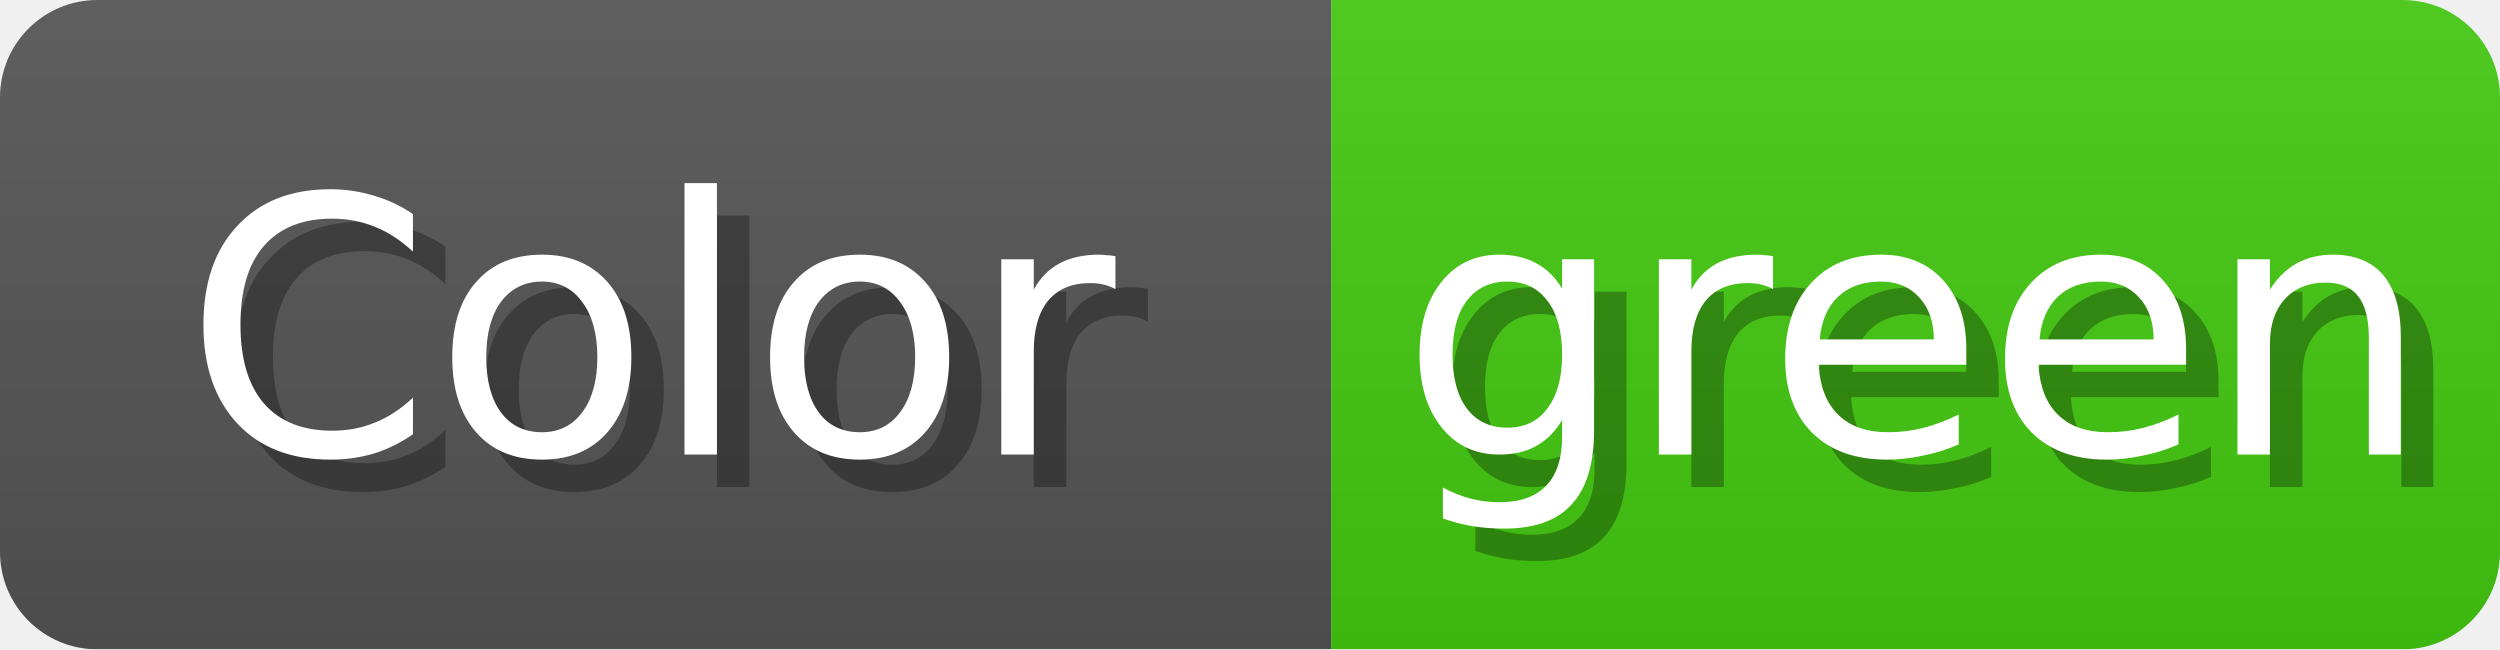
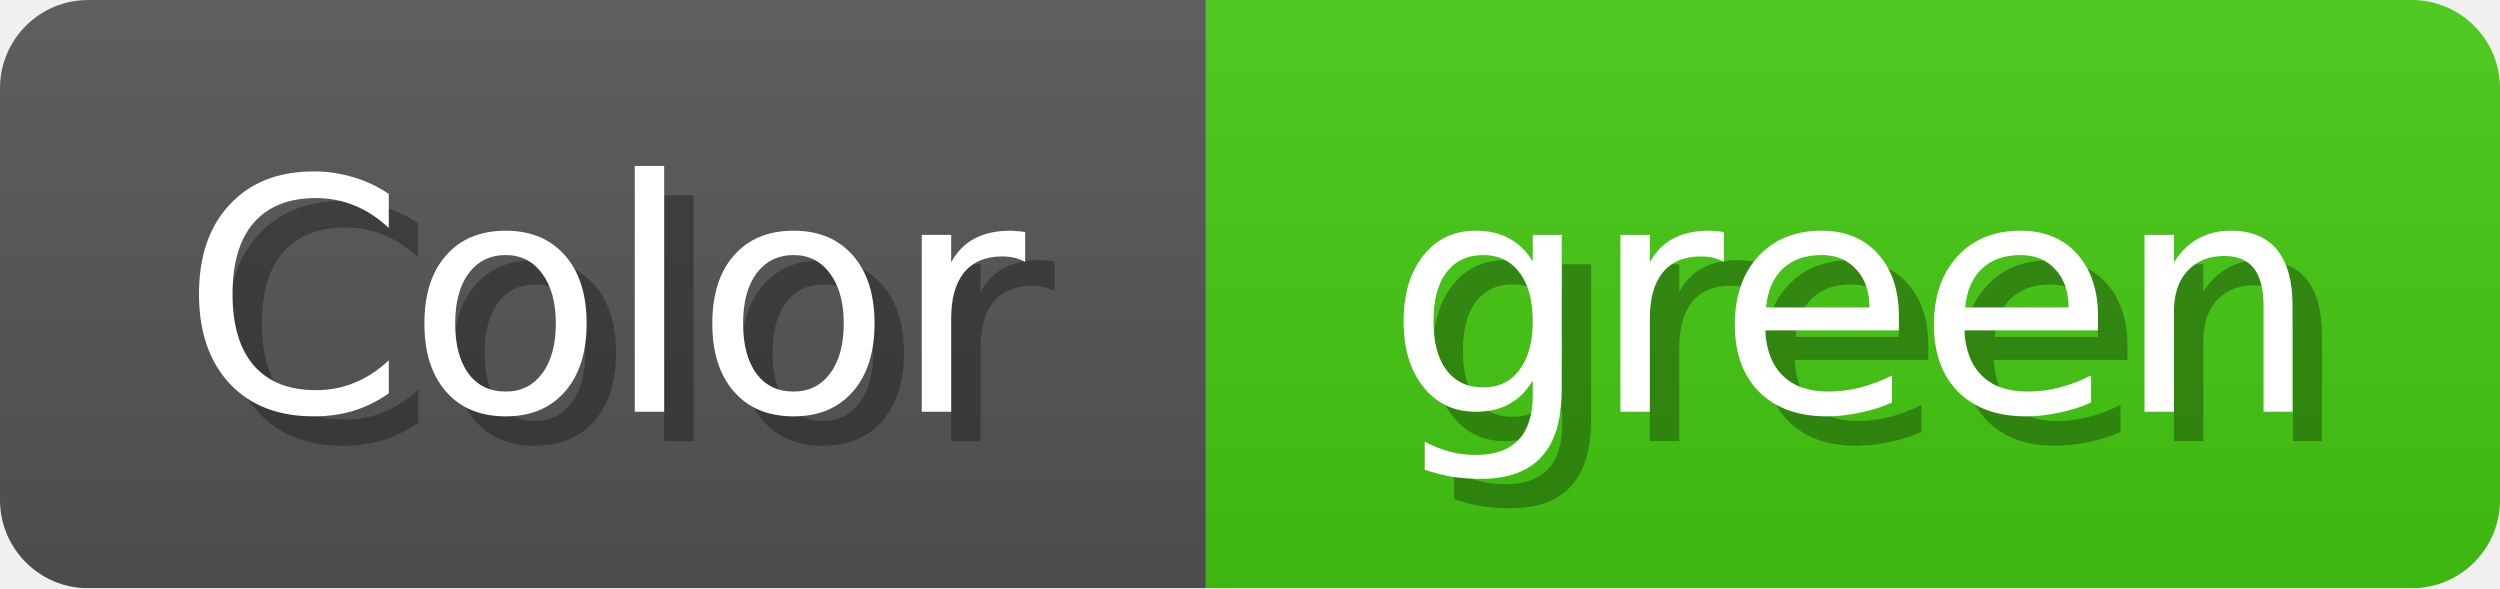
- <svg xmlns="http://www.w3.org/2000/svg" width="77" height="20">
+ <svg xmlns="http://www.w3.org/2000/svg" width="85" height="20">
  <linearGradient id="b" x2="0" y2="100%">
    <stop offset="0" stop-color="#bbb" stop-opacity=".1" />
    <stop offset="1" stop-opacity=".1" />
  </linearGradient>
  <mask id="anybadge_8">
-     <rect width="77" height="20" rx="3" fill="#fff" />
+     <rect width="85" height="20" rx="3" fill="#fff" />
  </mask>
  <g mask="url(#anybadge_8)">
    <path fill="#555" d="M0 0h41v20H0z" />
-     <path fill="#4c1" d="M41 0h36v20H41z" />
-     <path fill="url(#b)" d="M0 0h77v20H0z" />
+     <path fill="#4c1" d="M41 0h44v20H41z" />
+     <path fill="url(#b)" d="M0 0h85v20H0z" />
  </g>
  <g fill="#fff" text-anchor="middle" font-family="DejaVu Sans,Verdana,Geneva,sans-serif" font-size="11">
-     <text x="21" y="15" fill="#010101" fill-opacity=".3">Color</text>
-     <text x="20" y="14">Color</text>
+     <text x="21.5" y="15" fill="#010101" fill-opacity=".3">Color</text>
+     <text x="20.5" y="14">Color</text>
  </g>
  <g fill="#fff" text-anchor="middle" font-family="DejaVu Sans,Verdana,Geneva,sans-serif" font-size="11">
-     <text x="60" y="15" fill="#010101" fill-opacity=".3">green</text>
-     <text x="59" y="14">green</text>
+     <text x="64.0" y="15" fill="#010101" fill-opacity=".3">green</text>
+     <text x="63.0" y="14">green</text>
  </g>
</svg>
